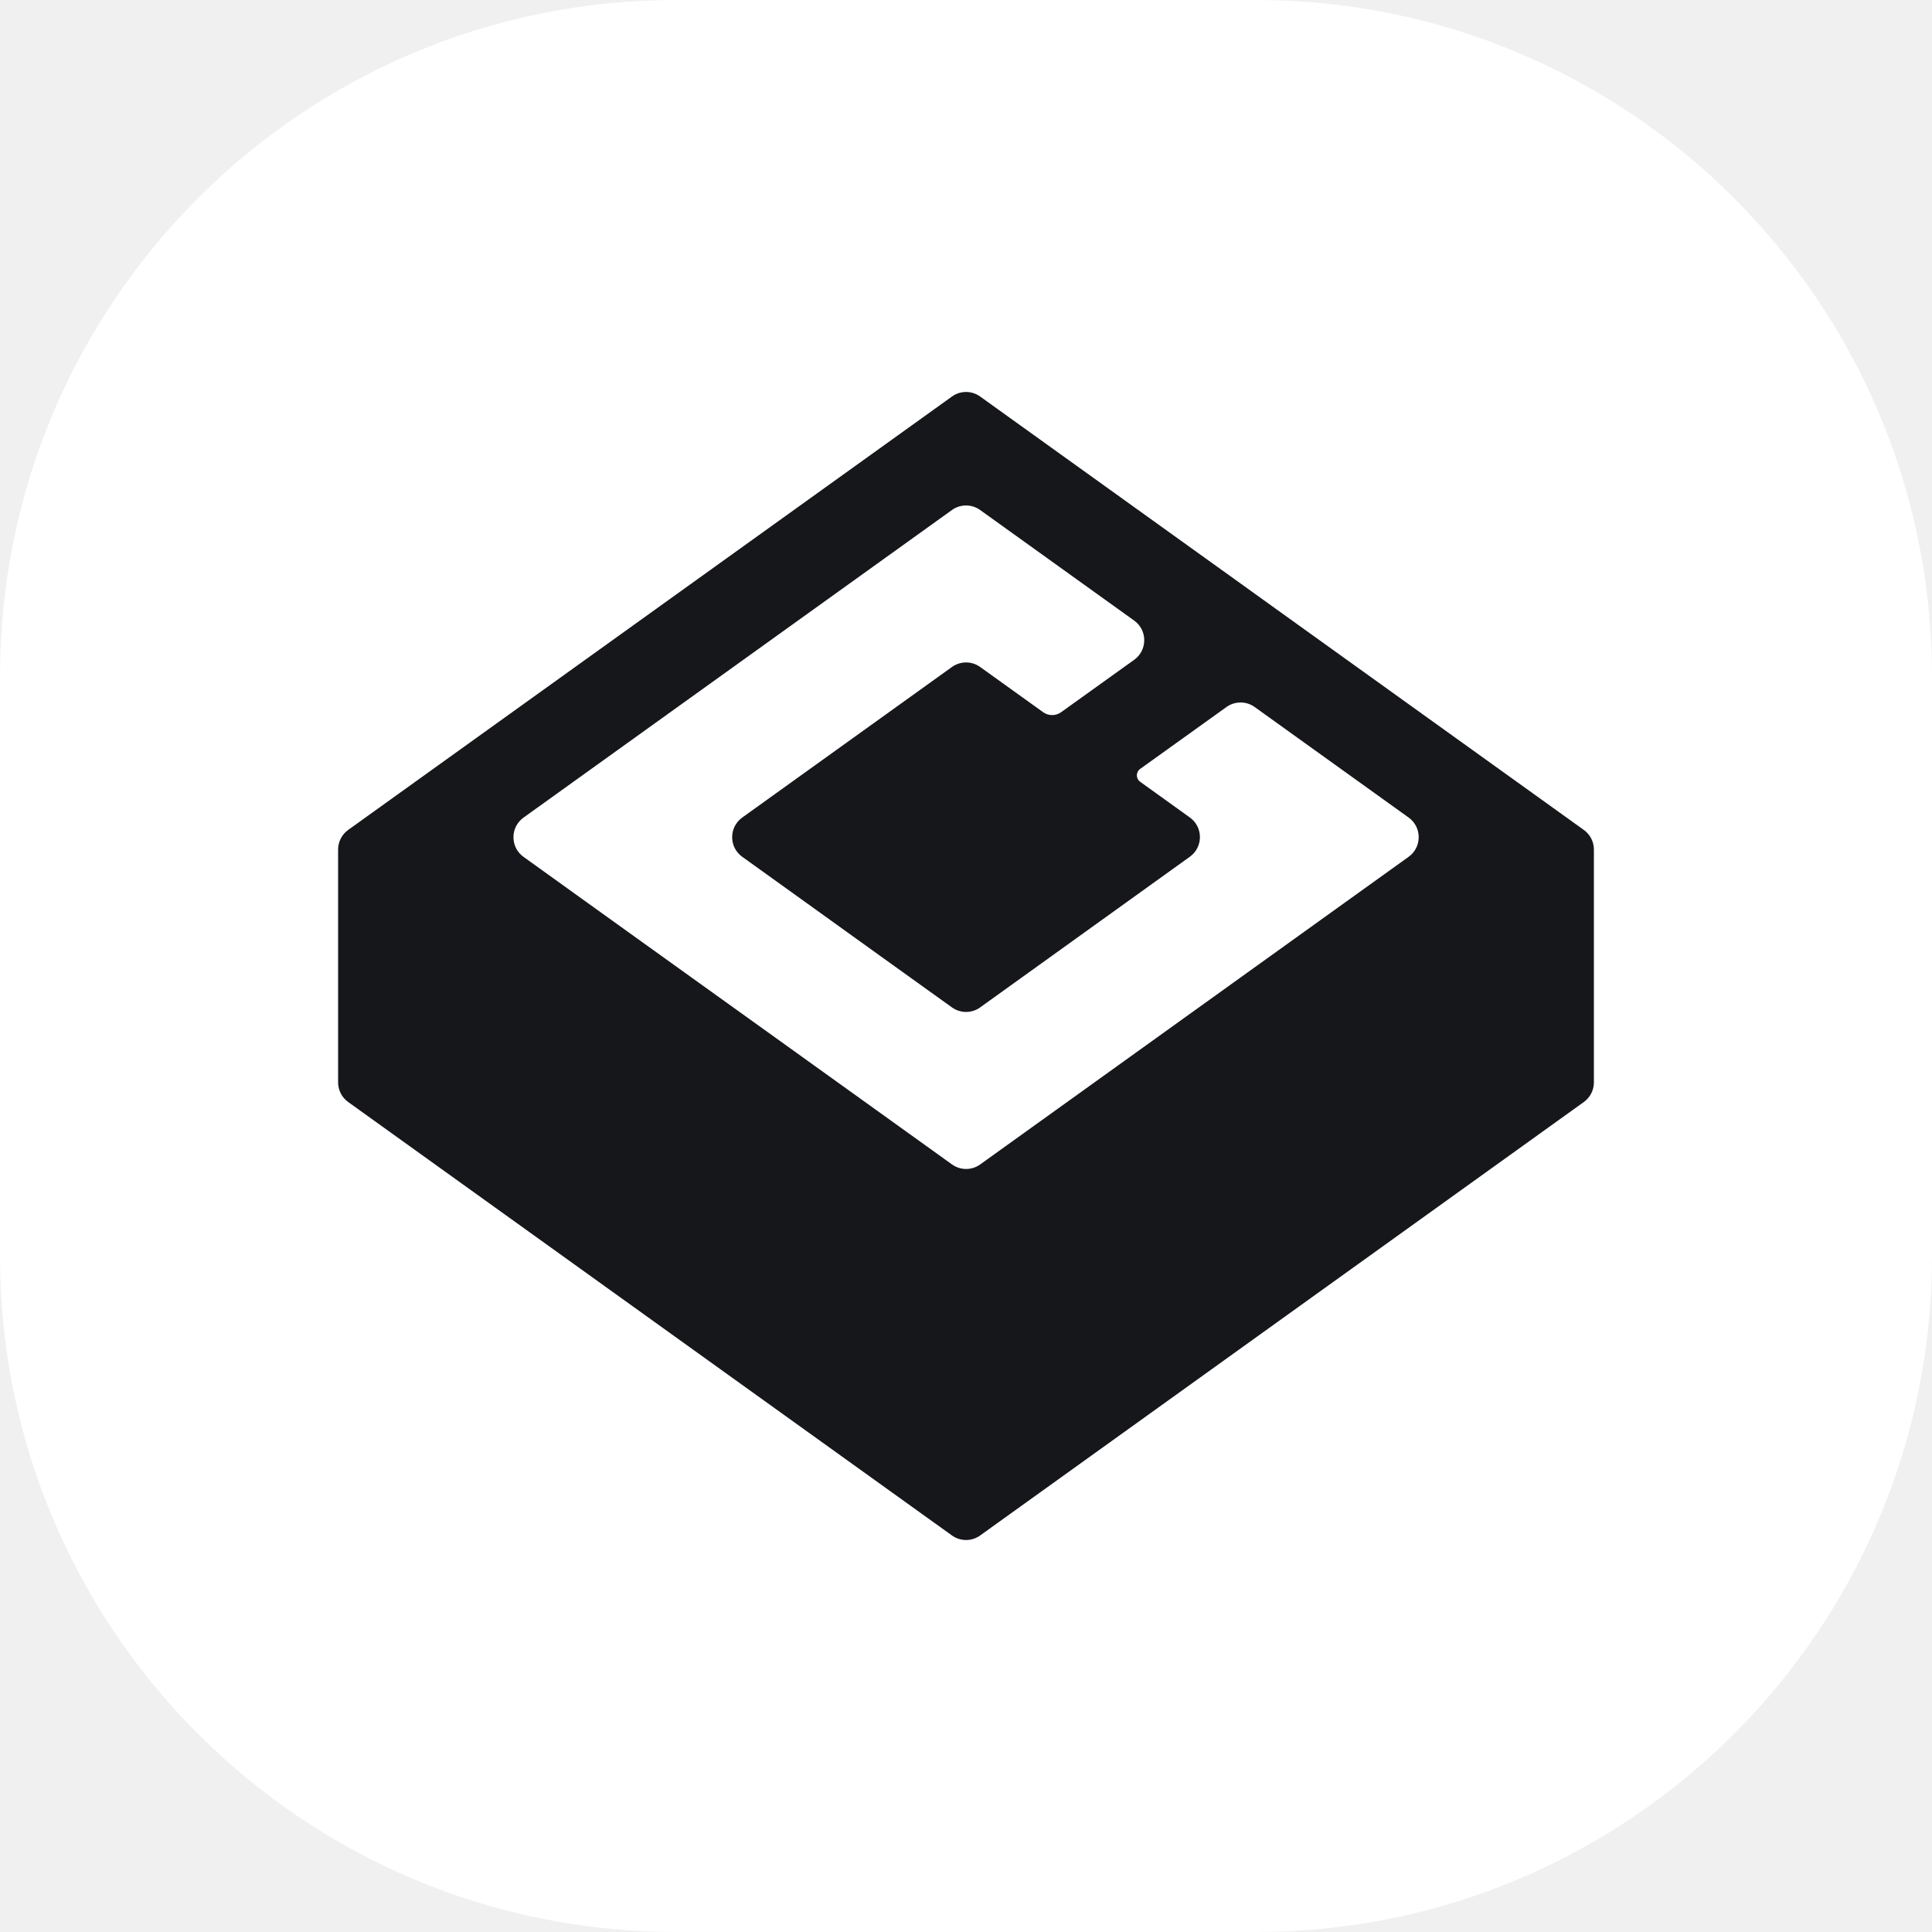
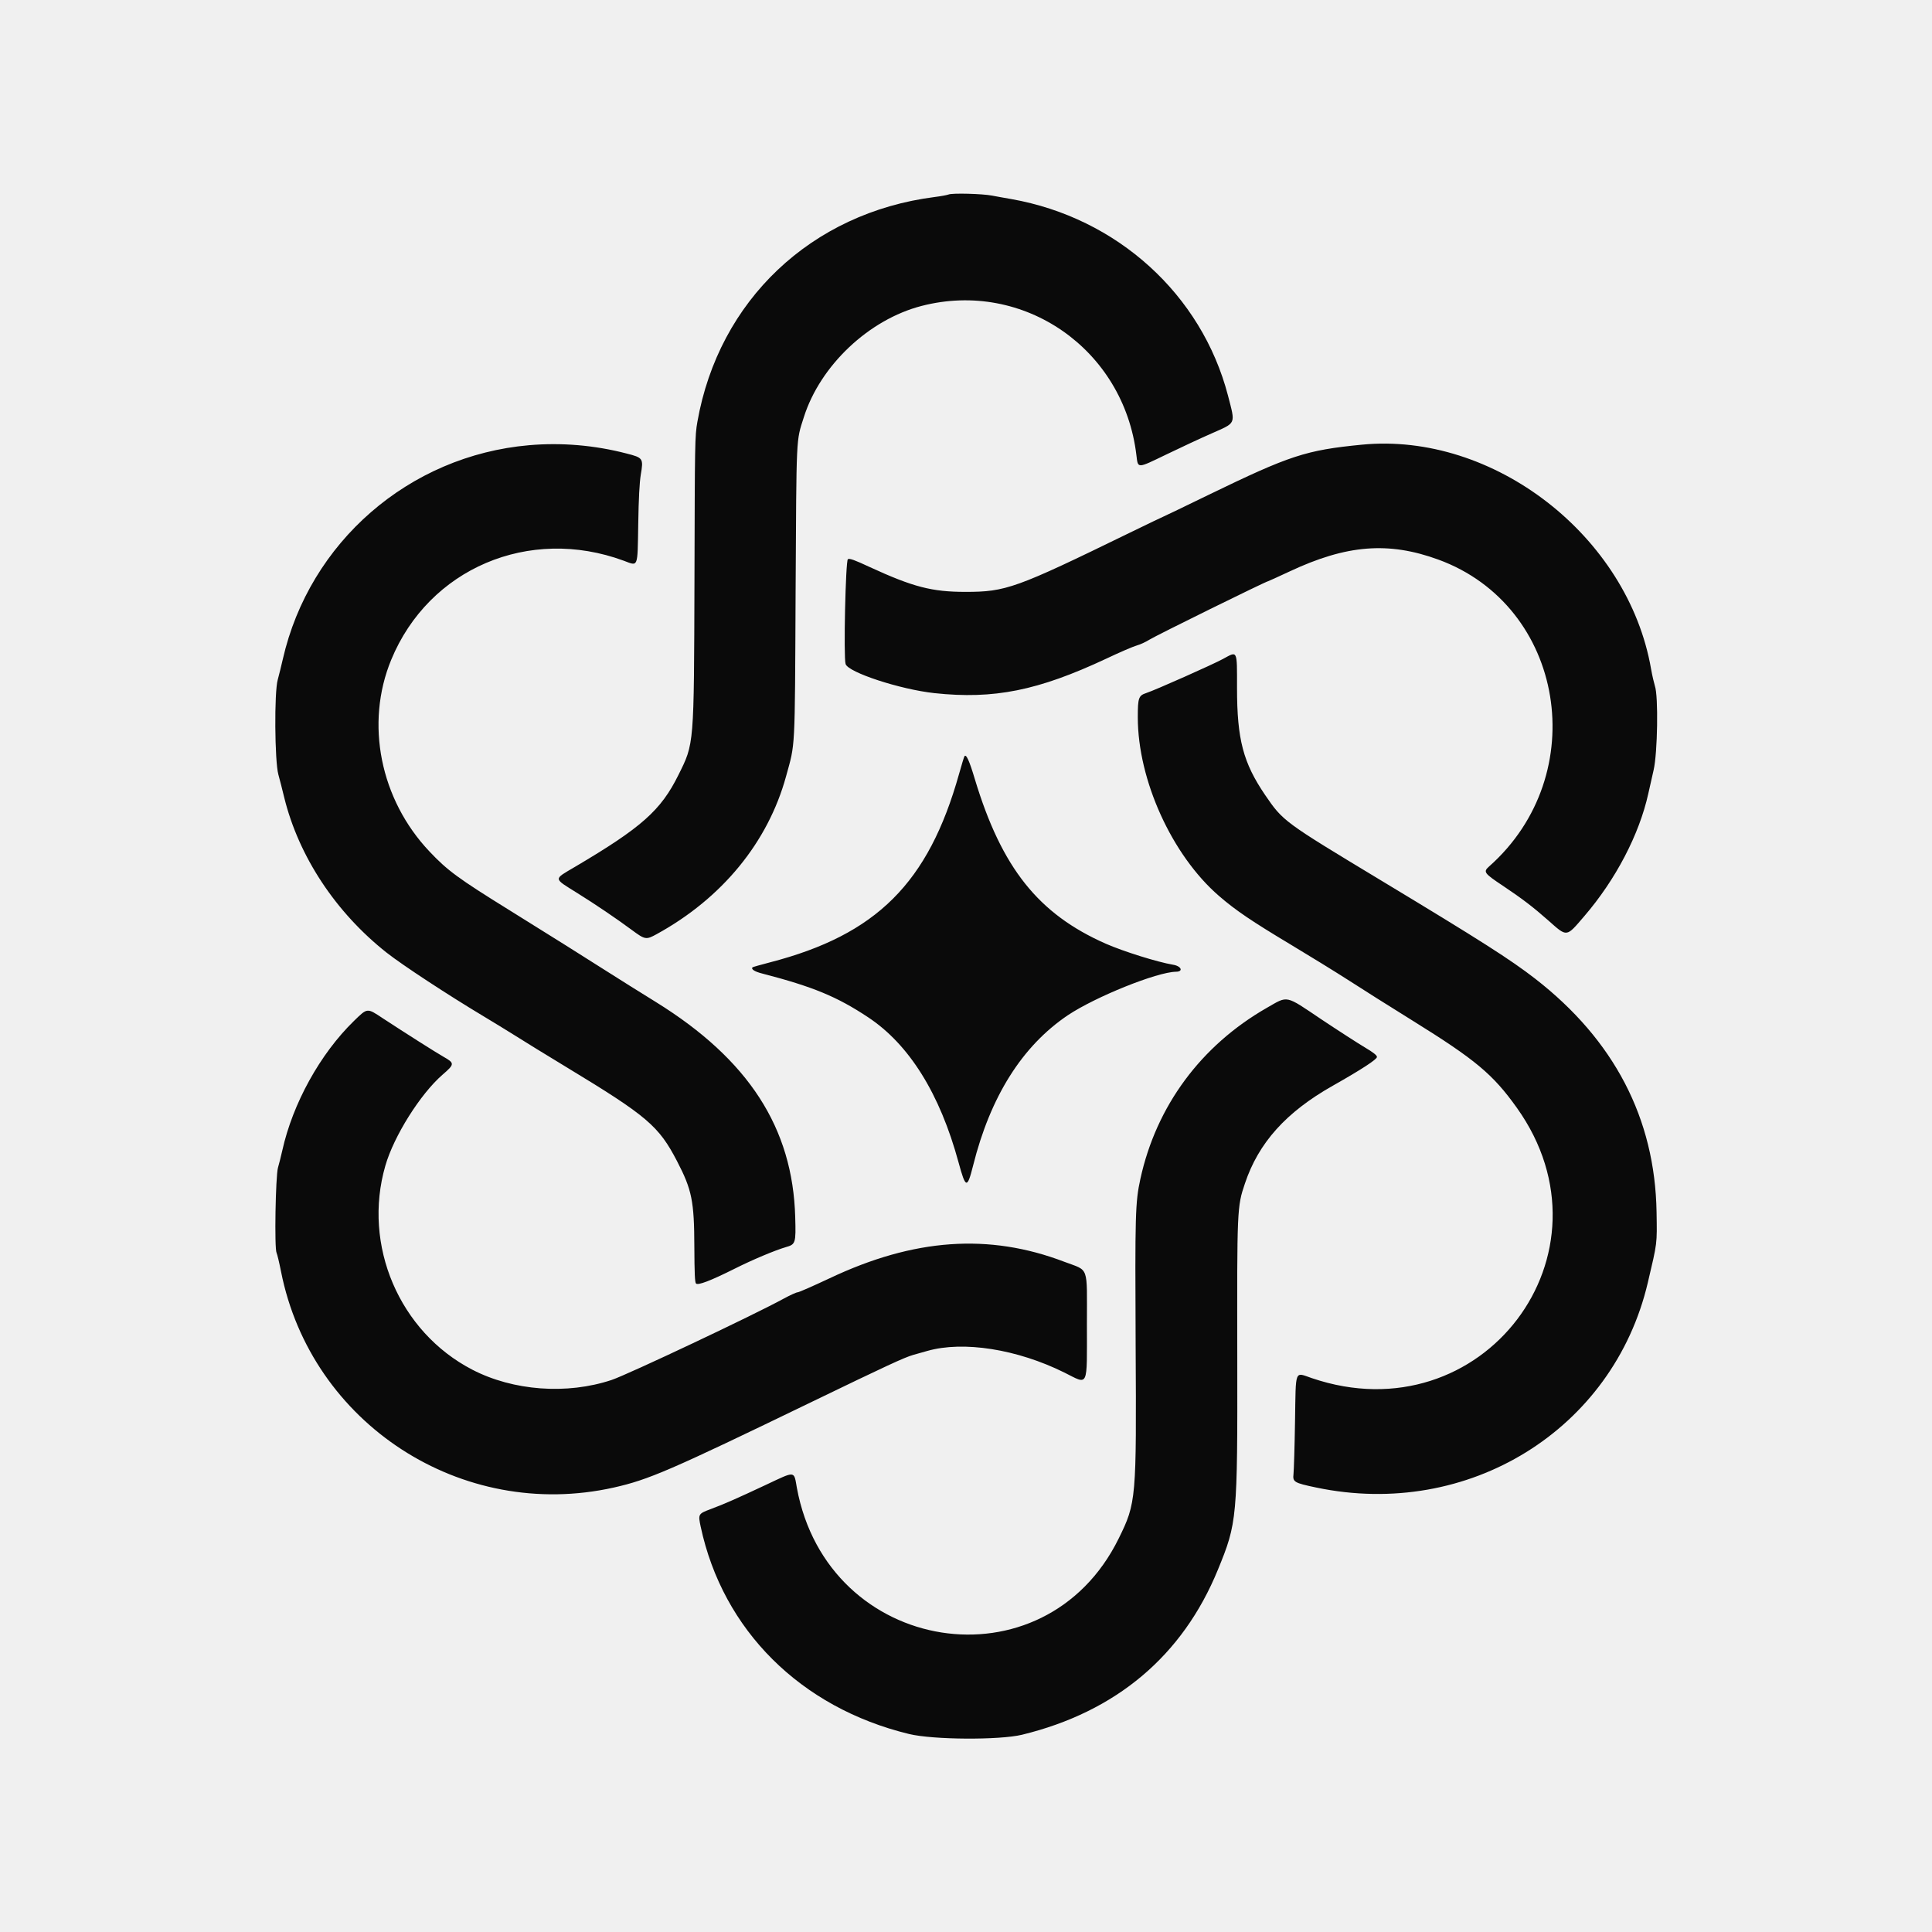
- <svg xmlns="http://www.w3.org/2000/svg" version="1.1" width="1000" height="1000">
-   <g clip-path="url(#SvgjsClipPath1010)">
-     <rect width="1000" height="1000" fill="#ffffff" />
-     <g transform="matrix(12.5,0,0,12.5,150,150)">
-       <svg version="1.1" width="56" height="56">
-         <svg width="56" height="56" viewBox="0 0 56 56" fill="none">
-           <path d="M41 13.333L39.368 12.16L28.585 4.419C28.237 4.168 27.767 4.168 27.419 4.419L2.417 22.366C2.155 22.554 2 22.856 2 23.178V32.819C2 33.142 2.155 33.444 2.417 33.632L27.419 51.581C27.767 51.831 28.237 51.831 28.585 51.581L53.583 33.632C53.845 33.444 54 33.142 54 32.819V23.178C54 22.856 53.845 22.554 53.583 22.366L41 13.333ZM27.419 9.118C27.767 8.868 28.237 8.868 28.585 9.118L34.964 13.697C35.52 14.096 35.52 14.923 34.963 15.322L31.938 17.491C31.716 17.65 31.417 17.65 31.195 17.491L28.585 15.618C28.237 15.368 27.767 15.368 27.419 15.618L18.734 21.853C18.178 22.252 18.178 23.079 18.734 23.478L21.166 25.224L24.438 27.576L27.419 29.715C27.767 29.965 28.237 29.965 28.585 29.715L37.27 23.475C37.825 23.076 37.825 22.25 37.27 21.851L35.212 20.372C35.029 20.241 35.03 19.97 35.212 19.839L38.787 17.275C39.136 17.026 39.605 17.026 39.953 17.276L46.329 21.853C46.884 22.252 46.884 23.079 46.329 23.478L43.302 25.651L28.587 36.217C28.239 36.467 27.77 36.467 27.421 36.217L19.91 30.825L16.638 28.478L12.703 25.654L9.677 23.48C9.122 23.081 9.122 22.254 9.678 21.855L27.419 9.118Z" fill="#16171B" />
-         </svg>
-       </svg>
+ <svg xmlns="http://www.w3.org/2000/svg" viewBox="0 0 1000 1000" width="1000" height="1000">
+   <style>path{fill:#0a0a0a}@media (prefers-color-scheme:dark){path{fill:#fafafa}}</style>
+   <g transform="translate(142.5,100.0) scale(0.65844)">
+     <g transform="translate(0,1215) scale(0.1,-0.1)">
+       <path d="M5293 12140 c-13 -5 -62 -14 -110 -20 -970 -124 -1697 -813 -1865 -1767 -20 -114 -20 -156 -23 -1238 -4 -1317 -2 -1288 -126 -1538 -138 -279 -289 -413 -814 -723 -171 -101 -172 -86 18 -205 143 -89 307 -200 430 -291 104 -77 112 -78 194 -33 515 282 876 723 1018 1241 73 267 69 172 75 1449 7 1254 3 1180 65 1375 129 406 511 767 926 874 802 207 1589 -340 1688 -1173 13 -107 3 -107 233 4 112 54 272 129 357 166 198 88 189 68 130 298 -207 795 -871 1398 -1704 1545 -49 8 -117 21 -150 27 -77 15 -313 21 -342 9z M1995 10169 c-944 -82 -1726 -762 -1936 -1682 -11 -51 -30 -123 -40 -162 -28 -98 -24 -640 5 -745 10 -36 31 -117 46 -180 114 -464 405 -904 805 -1220 126 -99 478 -330 765 -502 69 -41 179 -109 245 -150 66 -42 248 -154 405 -249 634 -384 724 -461 868 -738 117 -225 135 -315 136 -673 1 -207 4 -280 13 -289 16 -16 115 22 303 116 143 72 318 145 403 170 77 22 80 30 74 235 -19 703 -367 1240 -1094 1691 -109 67 -297 185 -418 262 -220 140 -310 196 -735 461 -405 251 -487 312 -627 460 -389 410 -508 1008 -302 1508 296 718 1084 1053 1828 779 116 -43 108 -64 114 287 3 202 10 327 20 390 22 127 18 133 -113 166 -250 65 -510 87 -765 65z M8540 10173 c-439 -43 -564 -84 -1203 -394 -191 -93 -349 -169 -351 -169 -2 0 -125 -59 -273 -131 -894 -436 -970 -463 -1288 -463 -263 0 -411 38 -754 196 -118 55 -157 69 -170 61 -18 -11 -35 -770 -18 -824 20 -66 430 -200 699 -229 467 -50 814 20 1348 270 107 51 217 98 243 105 26 7 69 27 96 44 50 32 921 461 936 461 2 0 77 34 167 76 449 211 778 237 1170 94 995 -363 1215 -1691 399 -2413 -47 -42 -39 -53 110 -152 151 -101 236 -166 355 -271 151 -134 140 -135 284 33 247 287 432 642 503 963 9 41 28 125 42 186 31 135 38 581 10 660 -7 23 -21 82 -30 133 -181 1046 -1239 1866 -2275 1764z M7450 8489 c-76 -42 -535 -246 -603 -268 -61 -20 -67 -38 -67 -191 0 -494 269 -1085 638 -1404 130 -113 261 -201 563 -382 145 -87 348 -212 451 -278 103 -67 332 -211 509 -321 494 -307 630 -420 819 -685 816 -1145 -272 -2580 -1611 -2125 -139 47 -126 79 -133 -337 -3 -200 -9 -387 -12 -416 -7 -63 3 -70 180 -107 1194 -250 2333 454 2605 1610 76 323 73 299 69 555 -12 736 -333 1353 -954 1835 -195 151 -420 295 -1219 777 -759 458 -763 461 -904 667 -172 253 -221 436 -221 842 0 303 6 291 -110 228z M5417 7723 c-3 -4 -22 -67 -42 -138 -241 -858 -649 -1264 -1485 -1481 -74 -19 -136 -37 -138 -39 -15 -14 15 -34 75 -49 400 -104 587 -181 833 -344 323 -214 564 -600 711 -1141 56 -206 68 -209 114 -26 136 544 386 941 745 1183 217 145 701 340 851 342 60 1 40 45 -24 55 -123 21 -386 103 -528 165 -531 234 -819 596 -1030 1294 -44 148 -69 201 -82 179z M7794 5746 c-518 -297 -869 -772 -994 -1346 -40 -184 -42 -279 -37 -1300 7 -1219 5 -1245 -133 -1525 -583 -1186 -2288 -918 -2530 398 -24 136 -8 134 -242 24 -228 -107 -330 -152 -435 -191 -99 -37 -100 -40 -79 -139 174 -813 785 -1422 1637 -1629 188 -46 711 -49 889 -6 740 180 1263 621 1540 1298 151 369 154 398 152 1665 -2 1170 -2 1187 60 1370 107 320 323 561 691 769 228 129 347 207 347 226 0 13 -29 36 -95 75 -52 31 -206 130 -341 220 -290 195 -260 188 -430 91z M618 5643 c-266 -259 -481 -649 -563 -1018 -10 -44 -25 -105 -34 -135 -19 -67 -29 -637 -11 -670 5 -10 21 -76 35 -147 237 -1197 1420 -1965 2615 -1698 276 62 440 133 1560 675 581 281 725 348 795 368 39 11 88 25 110 31 284 81 707 14 1078 -170 193 -96 177 -130 177 382 0 468 20 414 -178 489 -592 226 -1182 184 -1845 -130 -128 -60 -241 -110 -251 -110 -10 0 -60 -23 -110 -50 -225 -124 -1226 -597 -1352 -639 -351 -117 -774 -86 -1096 81 -573 297 -864 978 -683 1603 67 233 275 564 450 716 95 82 96 90 8 140 -60 34 -304 189 -478 303 -125 83 -120 83 -227 -21z" />
    </g>
  </g>
-   <defs>
-     <clipPath id="SvgjsClipPath1010">
-       <rect width="1000" height="1000" x="0" y="0" rx="350" ry="350" />
-     </clipPath>
-   </defs>
</svg>
